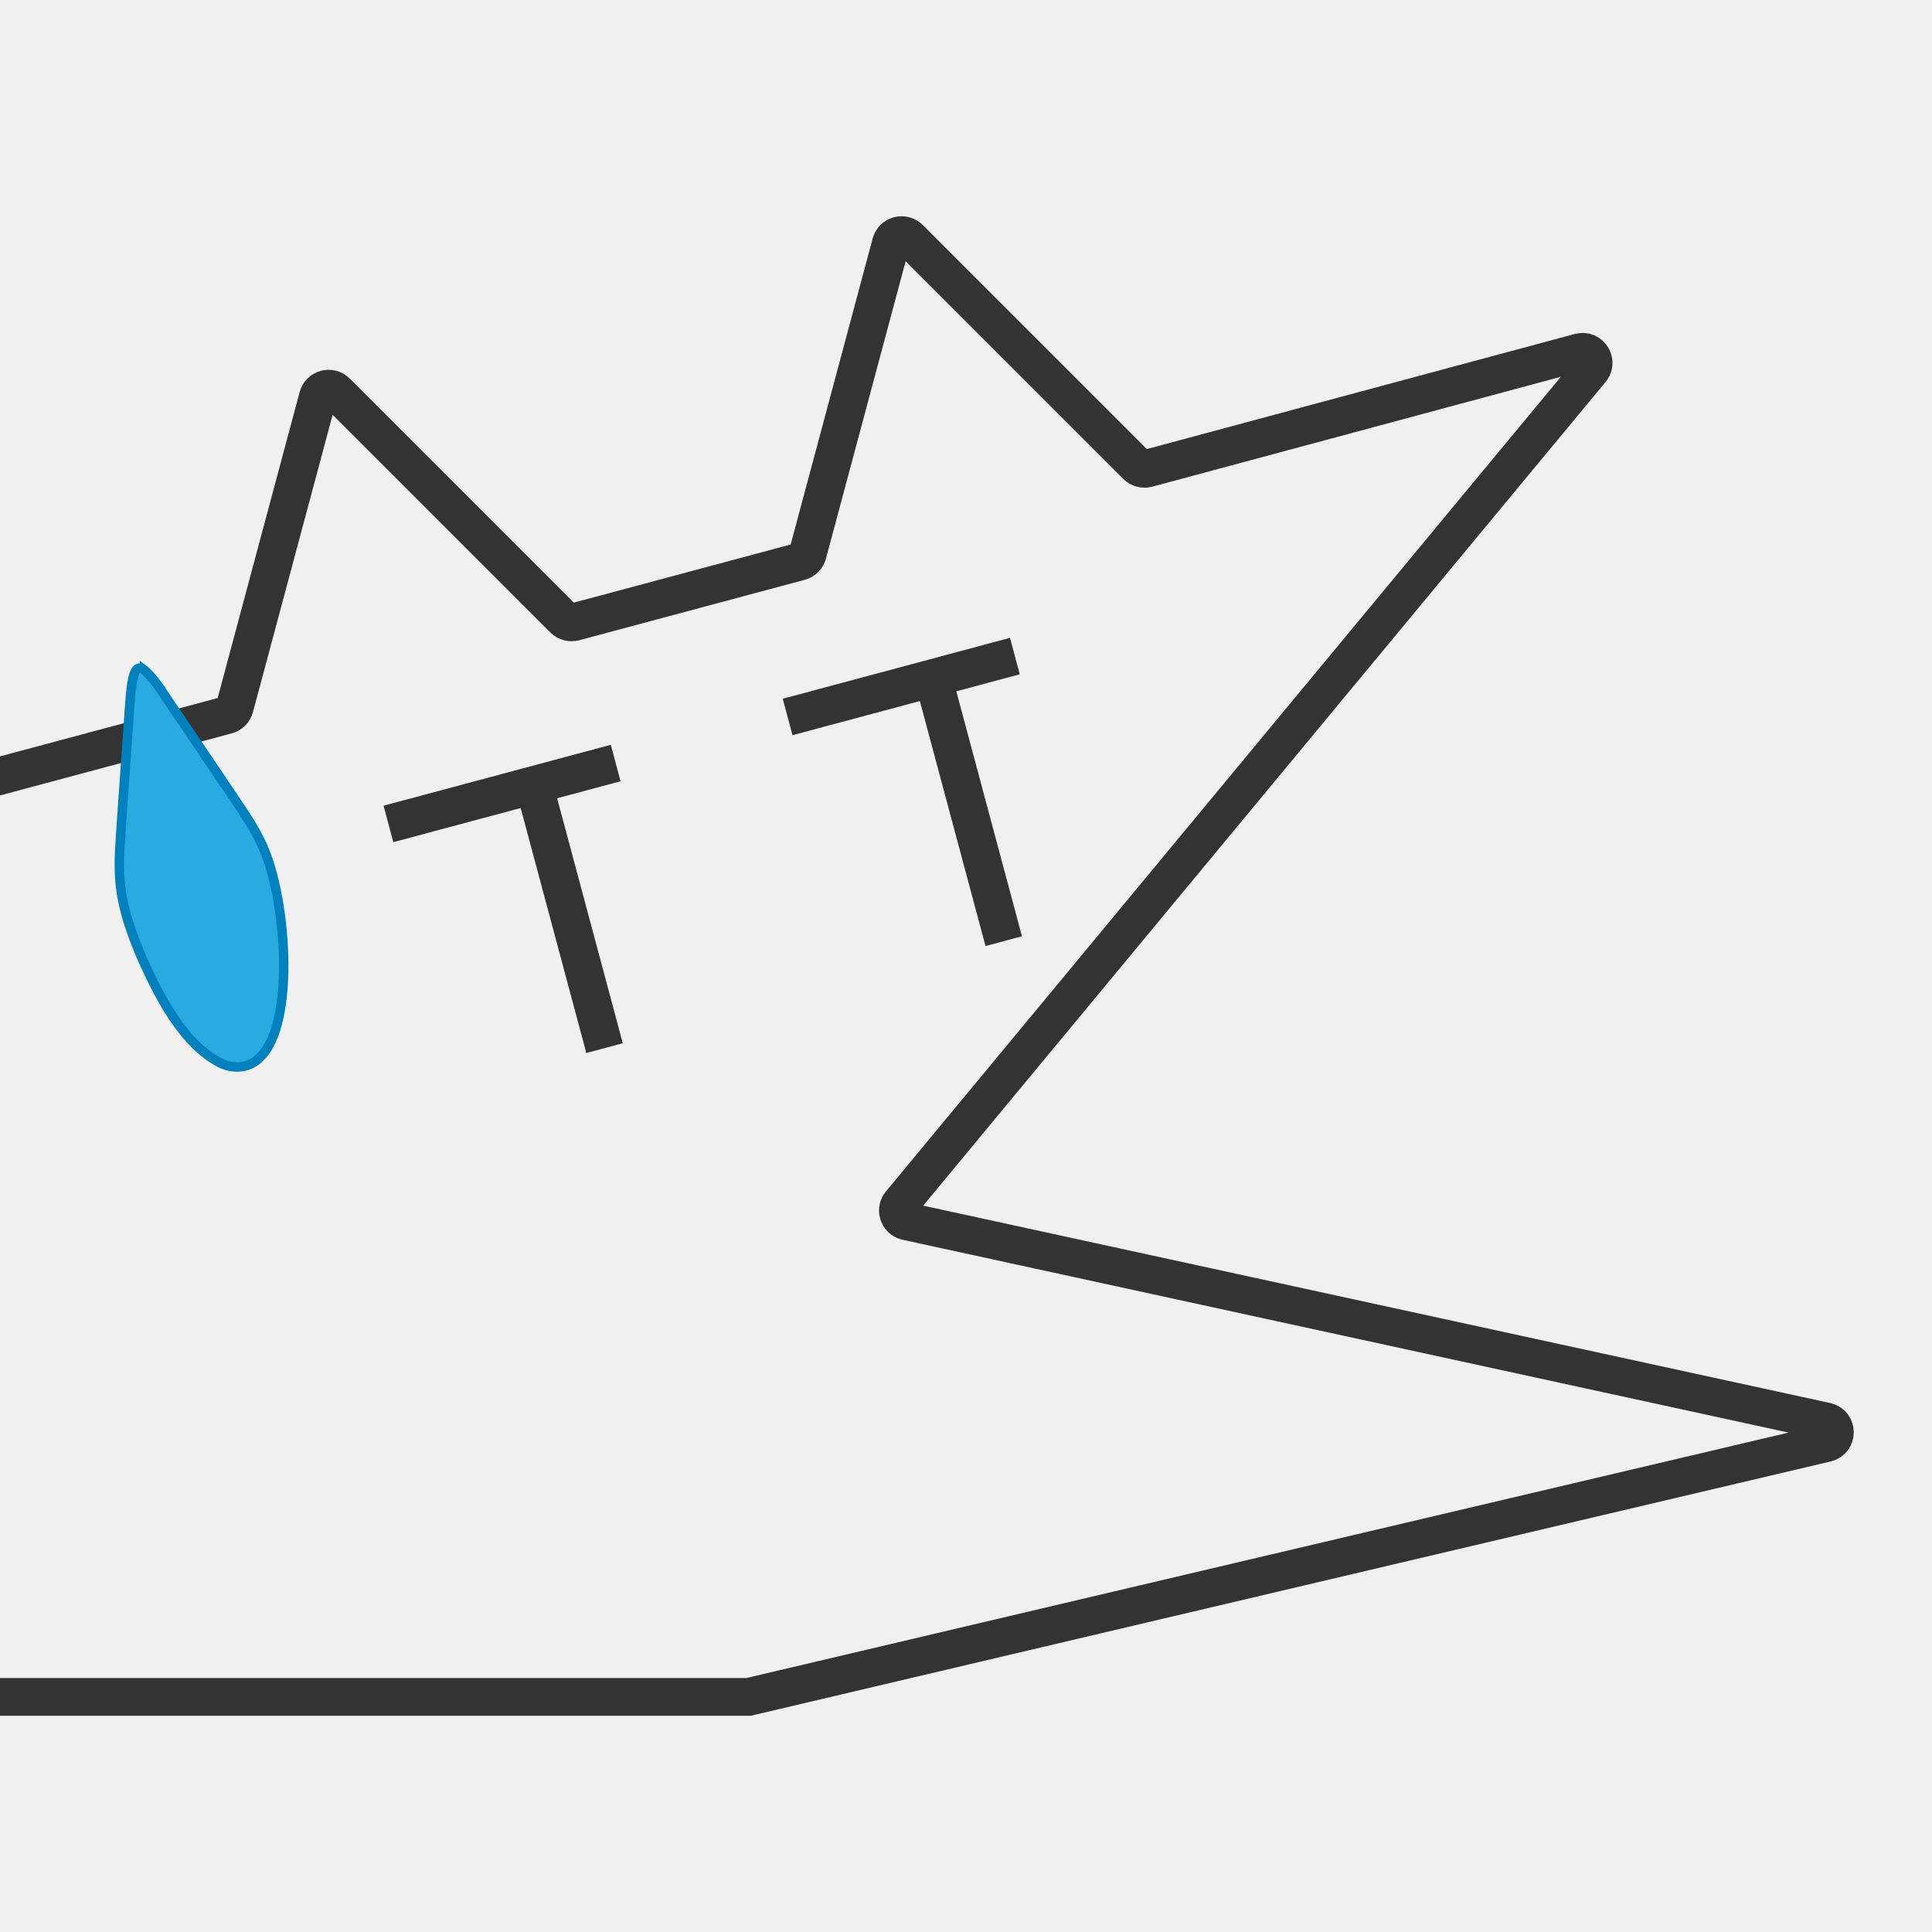
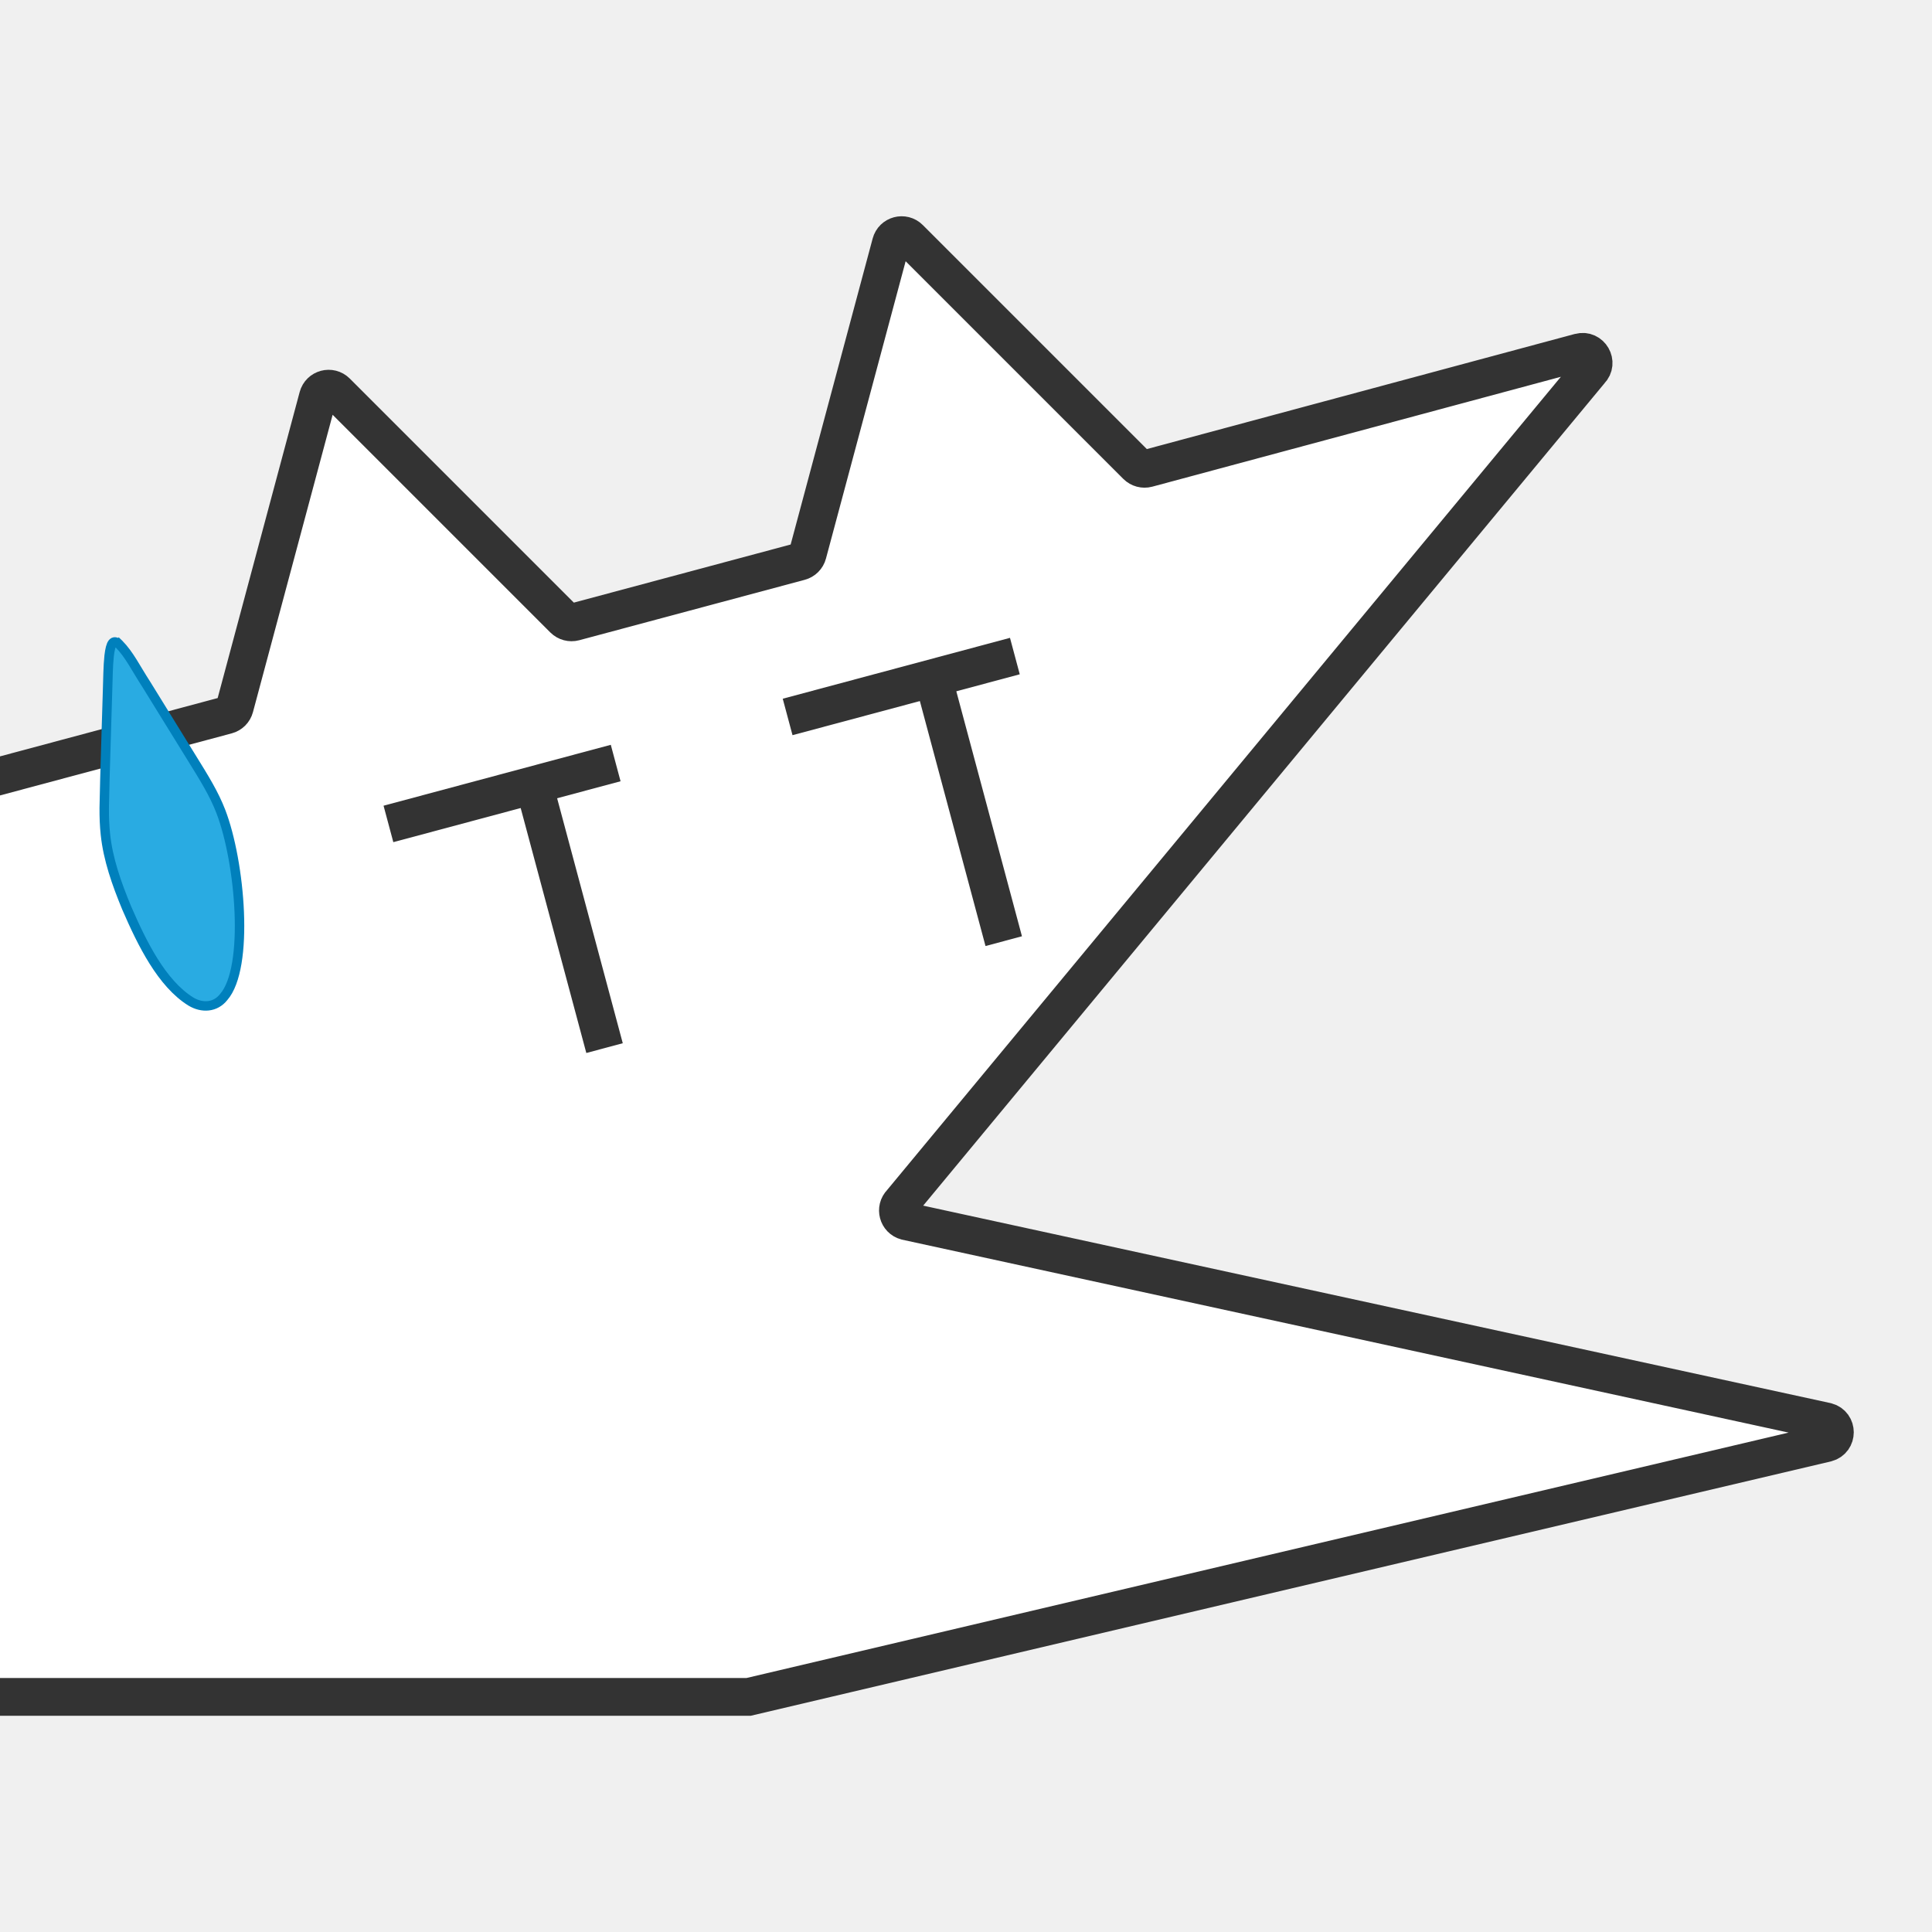
<svg xmlns="http://www.w3.org/2000/svg" id="_图层_1" data-name="图层 1" viewBox="0 0 1024 1024">
  <defs>
    <style>
      .cls-1 {
        fill: none;
+       }
+ 
+       .cls-1, .cls-2 {
        stroke: #333;
        stroke-width: 20px;
      }

-       .cls-1, .cls-2 {
+       .cls-1, .cls-2, .cls-3 {
        stroke-miterlimit: 10;
      }

      .cls-2 {
+         fill: #fff;
+       }
+ 
+       .cls-3 {
        fill: #29abe2;
        stroke: #0080bc;
        stroke-width: 5px;
      }
    </style>
  </defs>
-   <path class="cls-1" d="M-211.73,467.97l115.6,431.42h492.89l571.41-134.56c5.82-1.56,5.82-9.82,0-11.37l-487.9-106.18c-4.38-1.17-5.84-6.65-2.64-9.85l365.28-440.9c4.26-4.26.13-11.41-5.69-9.85l-229.07,61.61c-2.03.54-4.2-.04-5.69-1.52l-120.42-120.42c-3.21-3.21-8.68-1.74-9.85,2.64l-44.08,164.5c-.54,2.03-2.13,3.62-4.16,4.16l-119.5,32.02c-2.03.54-4.2-.04-5.69-1.52l-120.42-120.42c-3.21-3.21-8.68-1.74-9.85,2.64l-44.08,164.5c-.54,2.03-2.13,3.62-4.16,4.16l-331.98,88.95Z" />
+   <path class="cls-2" d="M-211.73,467.97l115.6,431.42h492.89l571.41-134.56c5.82-1.56,5.82-9.82,0-11.37l-487.9-106.18c-4.38-1.17-5.84-6.65-2.64-9.85l365.28-440.9c4.26-4.26.13-11.41-5.69-9.85l-229.07,61.61c-2.03.54-4.2-.04-5.69-1.52l-120.42-120.42c-3.21-3.21-8.68-1.74-9.85,2.64l-44.08,164.5c-.54,2.03-2.13,3.62-4.16,4.16l-119.5,32.02c-2.03.54-4.2-.04-5.69-1.52l-120.42-120.42c-3.21-3.21-8.68-1.74-9.85,2.64l-44.08,164.5c-.54,2.03-2.13,3.62-4.16,4.16l-331.98,88.95Z" />
  <g>
-     <line class="cls-1" x1="494.62" y1="359.33" x2="532" y2="498.83" />
-     <line class="cls-1" x1="417.46" y1="380" x2="537.9" y2="347.73" />
+     <g>
+       <line class="cls-1" x1="494.62" y1="359.33" x2="532" y2="498.83" />
+       <line class="cls-1" x1="417.46" y1="380" x2="537.9" y2="347.73" />
+     </g>
+     <g>
+       <line class="cls-1" x1="283.04" y1="416.02" x2="320.42" y2="555.52" />
+       <line class="cls-1" x1="205.88" y1="436.7" x2="326.32" y2="404.42" />
+     </g>
+     <path class="cls-3" d="M62.96,341.3c-2.94-2.55-4.29-.58-5.11,6.23-.64,5.97-.6,12.25-.84,18.4-.49,18.63-1.44,43.15-1.77,62.31-.02,4.77.13,9.42.64,14.09,1.39,13.12,5.88,25.9,11.26,38.89,8.17,18.87,18.57,39.99,33.99,49.6,6.05,3.65,13.03,3.15,17.37-2.29,13.8-15.66,8.84-71.72-1.46-98.46-3.62-9.36-8.73-17.59-15.58-28.63-7.75-12.54-16.89-27.33-23.9-38.68-5.48-8.43-9.05-15.93-14.54-21.42l-.05-.05Z" />
  </g>
-   <g>
-     <line class="cls-1" x1="283.04" y1="416.02" x2="320.42" y2="555.52" />
-     <line class="cls-1" x1="205.88" y1="436.7" x2="326.32" y2="404.42" />
-   </g>
-   <path class="cls-2" d="M76.55,355.19c-3.56-2.7-5.32-.46-6.62,7.1-1.04,6.63-1.25,13.57-1.79,20.38-1.36,20.62-3.54,47.78-4.73,68.98-.22,5.27-.22,10.41.22,15.56,1.21,14.45,6.28,28.41,12.45,42.55,9.41,20.54,21.52,43.47,40.36,53.48,7.39,3.79,16.11,2.96,21.74-3.24,17.84-17.88,13.92-79.68,2.17-108.83-4.13-10.21-10.17-19.1-18.26-31.03-9.15-13.55-19.94-29.54-28.22-41.81-6.49-9.1-10.64-17.25-17.25-23.1l-.07-.05Z" />
</svg>
